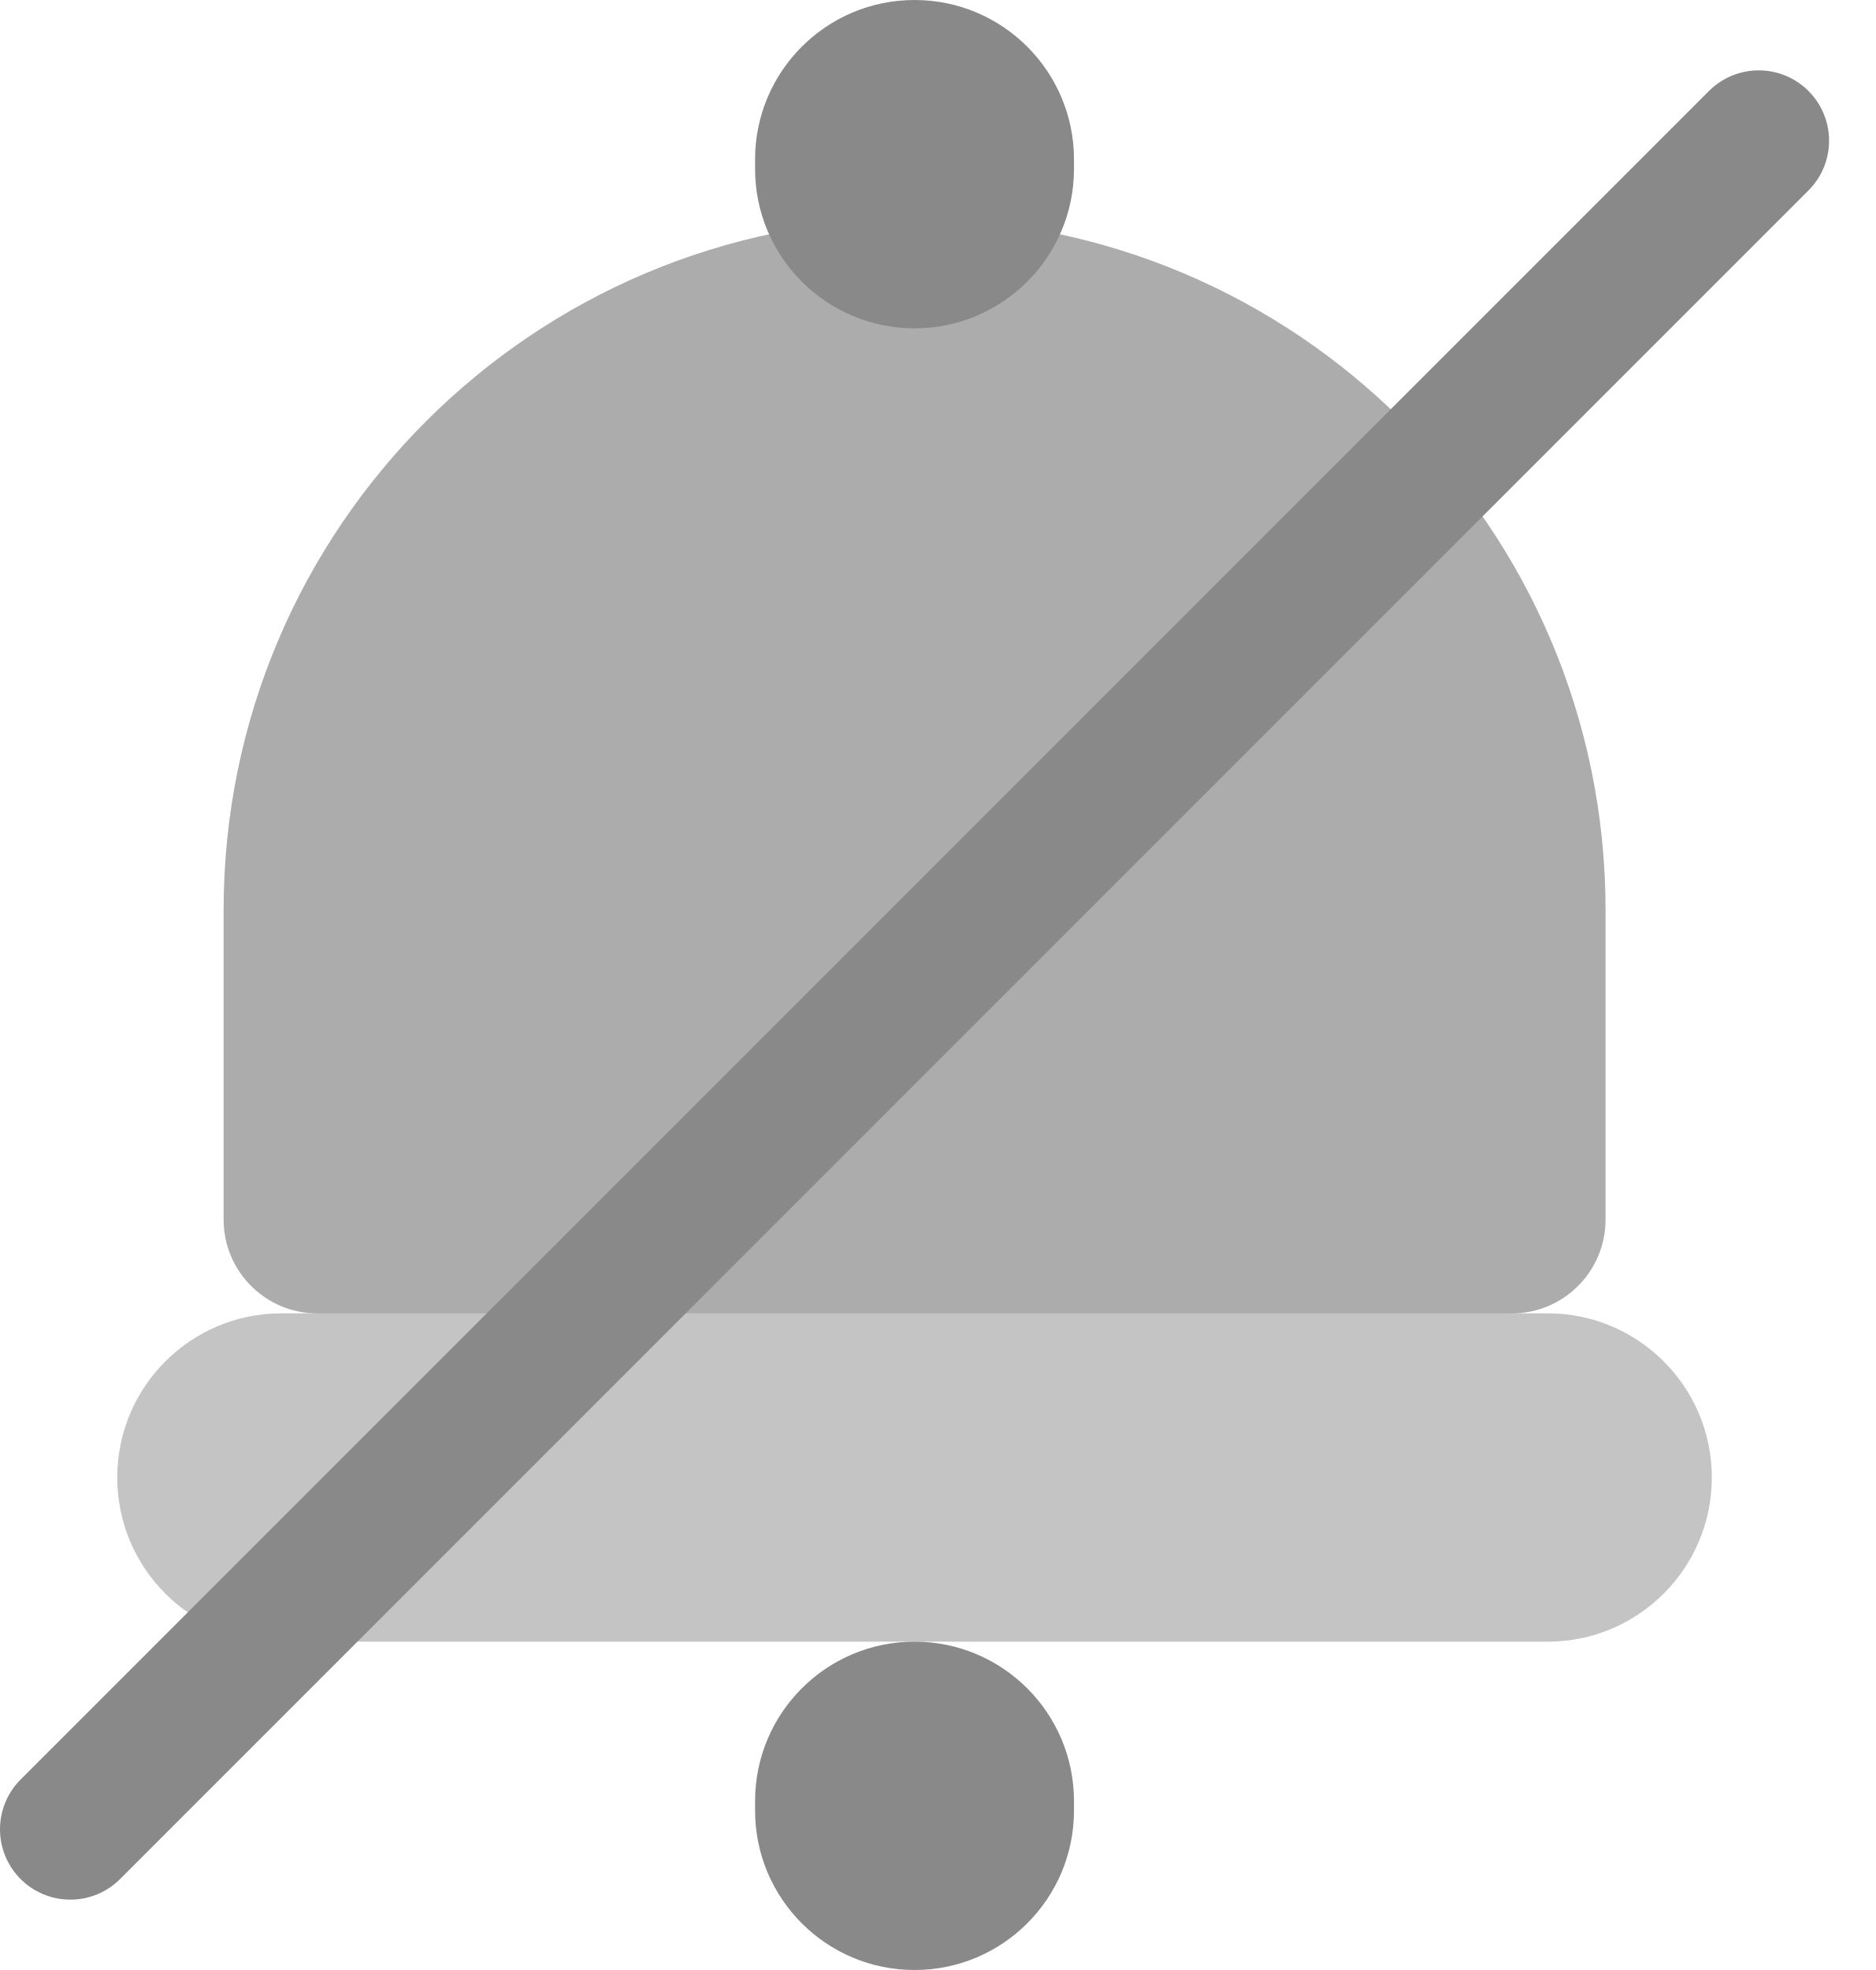
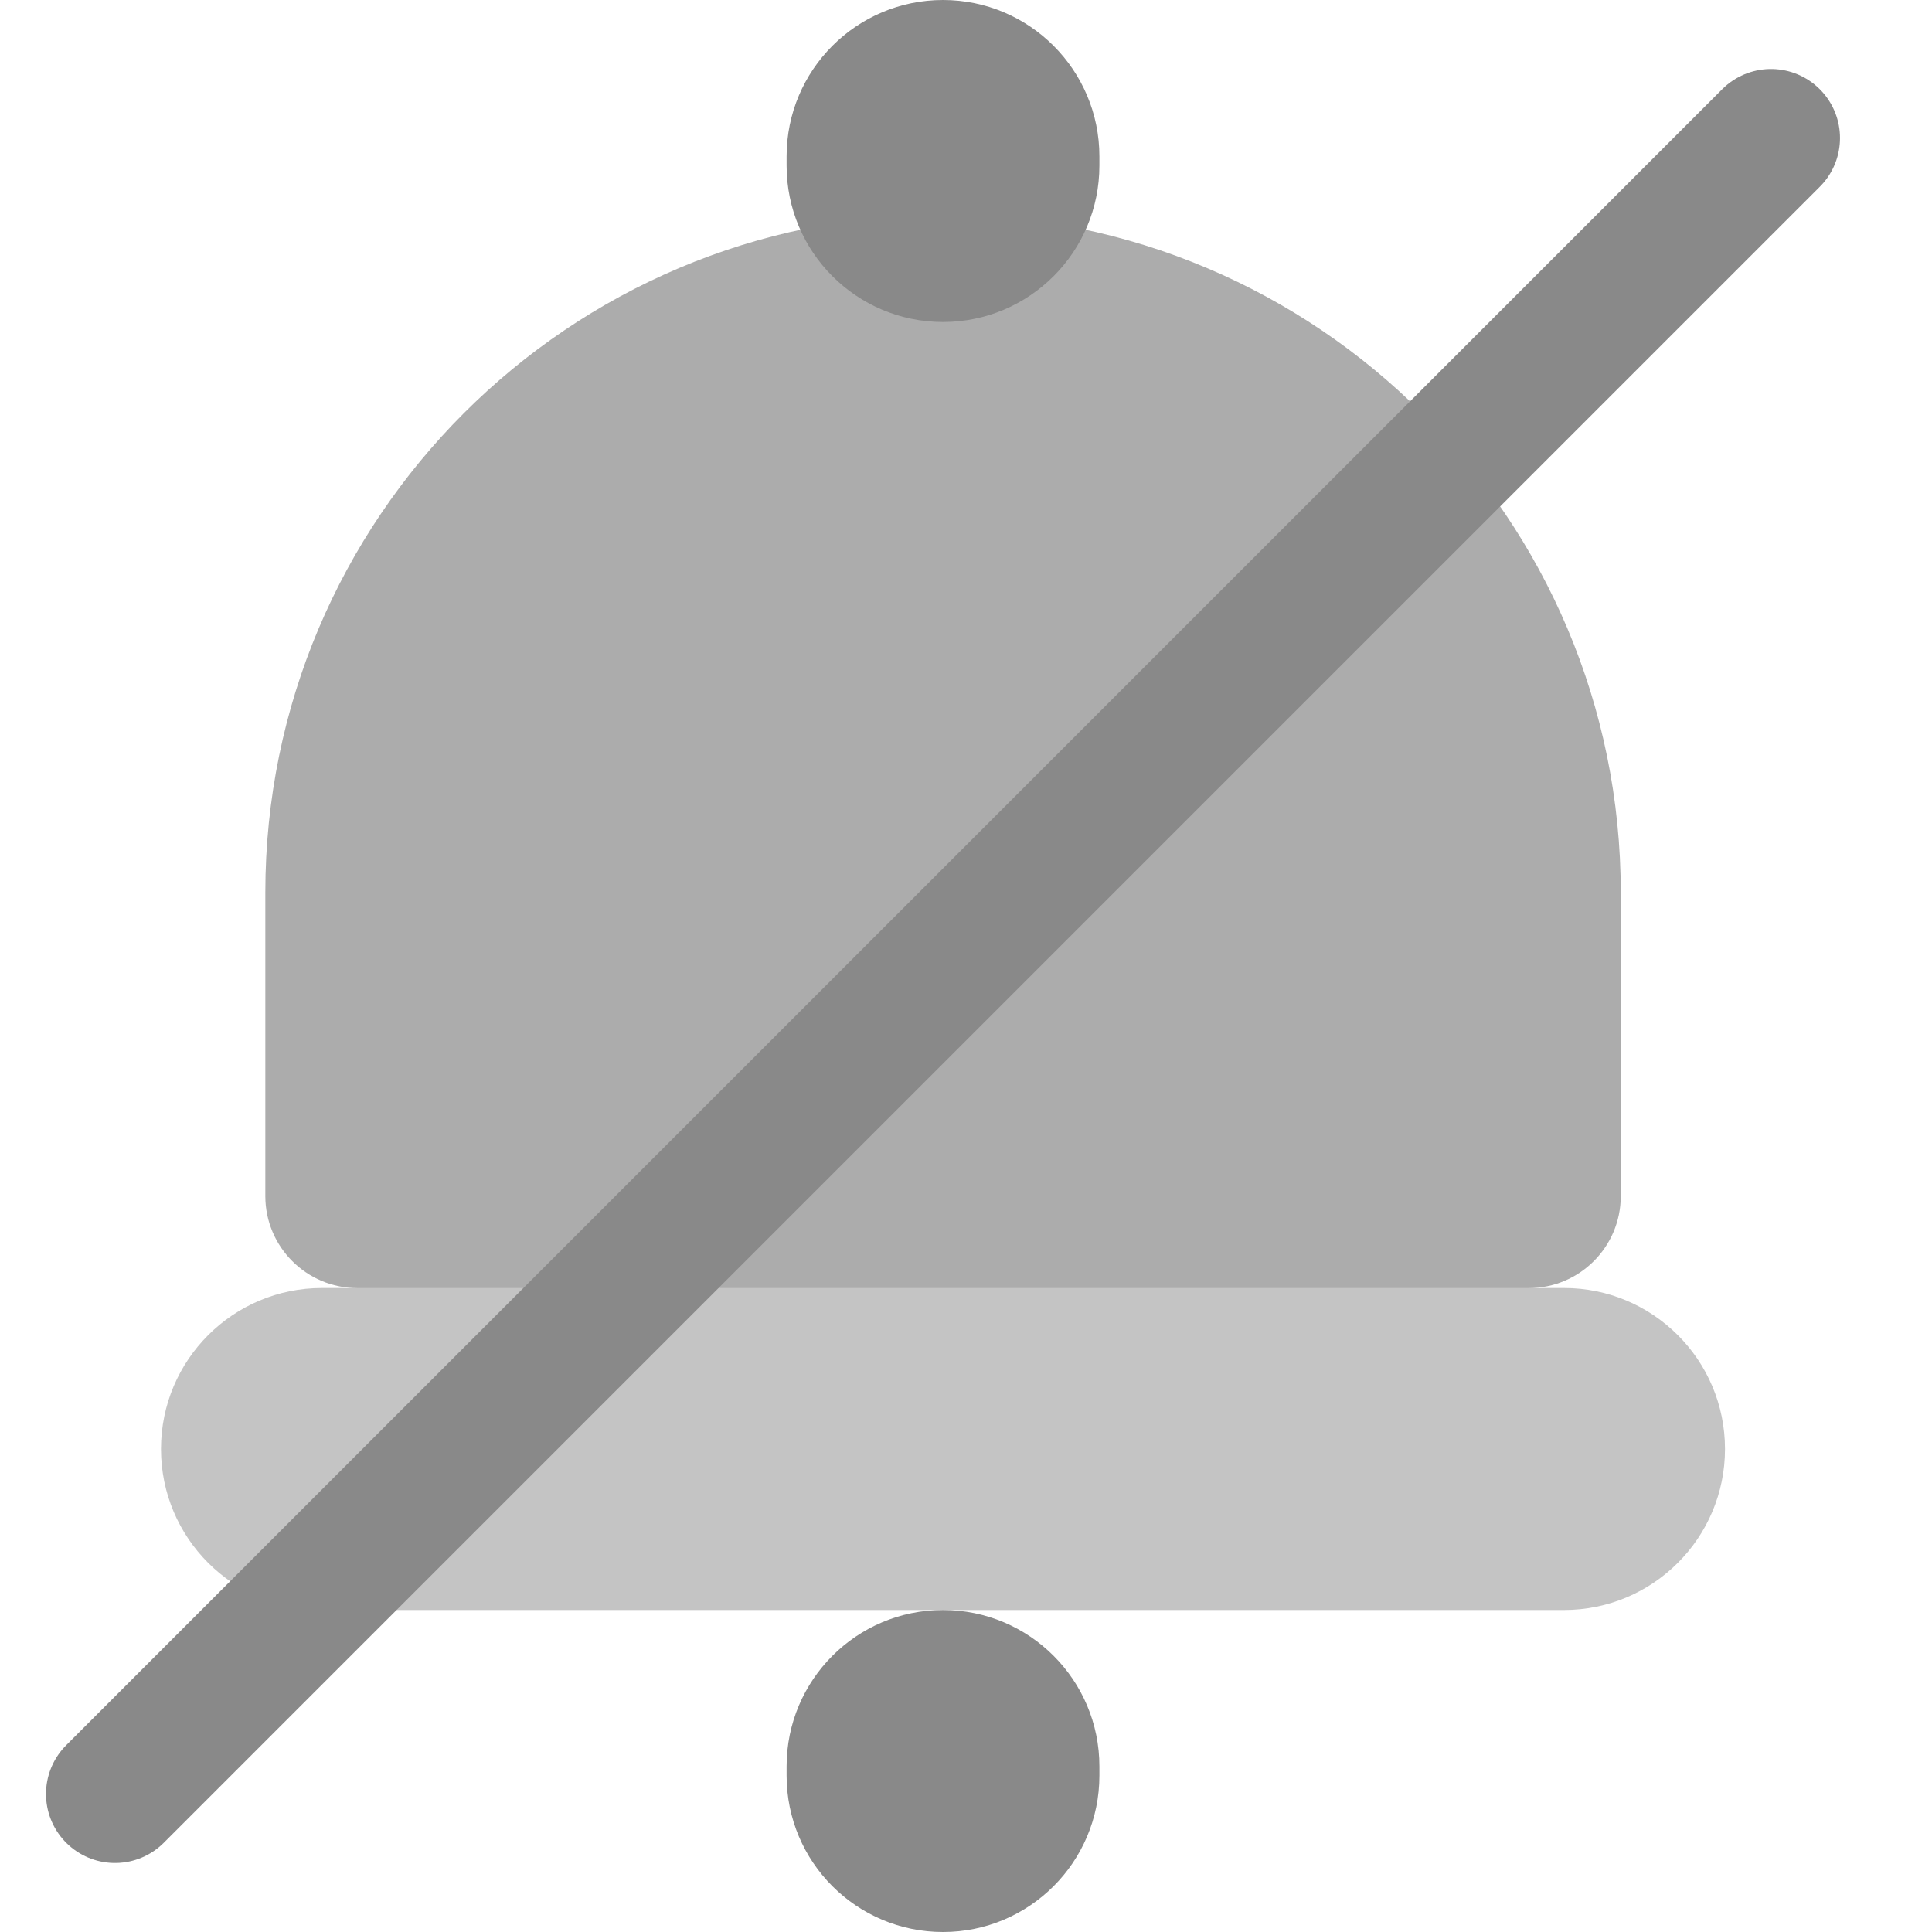
- <svg xmlns="http://www.w3.org/2000/svg" width="20" height="21" viewBox="0 0 20 21" fill="none">
+ <svg xmlns="http://www.w3.org/2000/svg" width="24" height="24" viewBox="0 0 20 21" fill="none">
  <path opacity="0.7" d="M2.384 9.701C2.384 5.632 5.682 2.334 9.75 2.334C13.819 2.334 17.117 5.632 17.117 9.701V13.001C17.117 13.553 16.669 14.001 16.117 14.001H3.384C2.832 14.001 2.384 13.553 2.384 13.001V9.701Z" fill="#898989" />
  <rect opacity="0.5" x="1.25" y="14" width="17" height="3.5" rx="1.75" fill="#898989" />
  <rect x="8.05" y="17.5" width="3.4" height="3.5" rx="1.7" fill="#898989" />
  <rect x="8.05" width="3.4" height="3.5" rx="1.7" fill="#898989" />
  <path d="M18.75 1.5L0.75 19.5" stroke="#898989" stroke-width="1.5" stroke-linecap="round" />
</svg>
